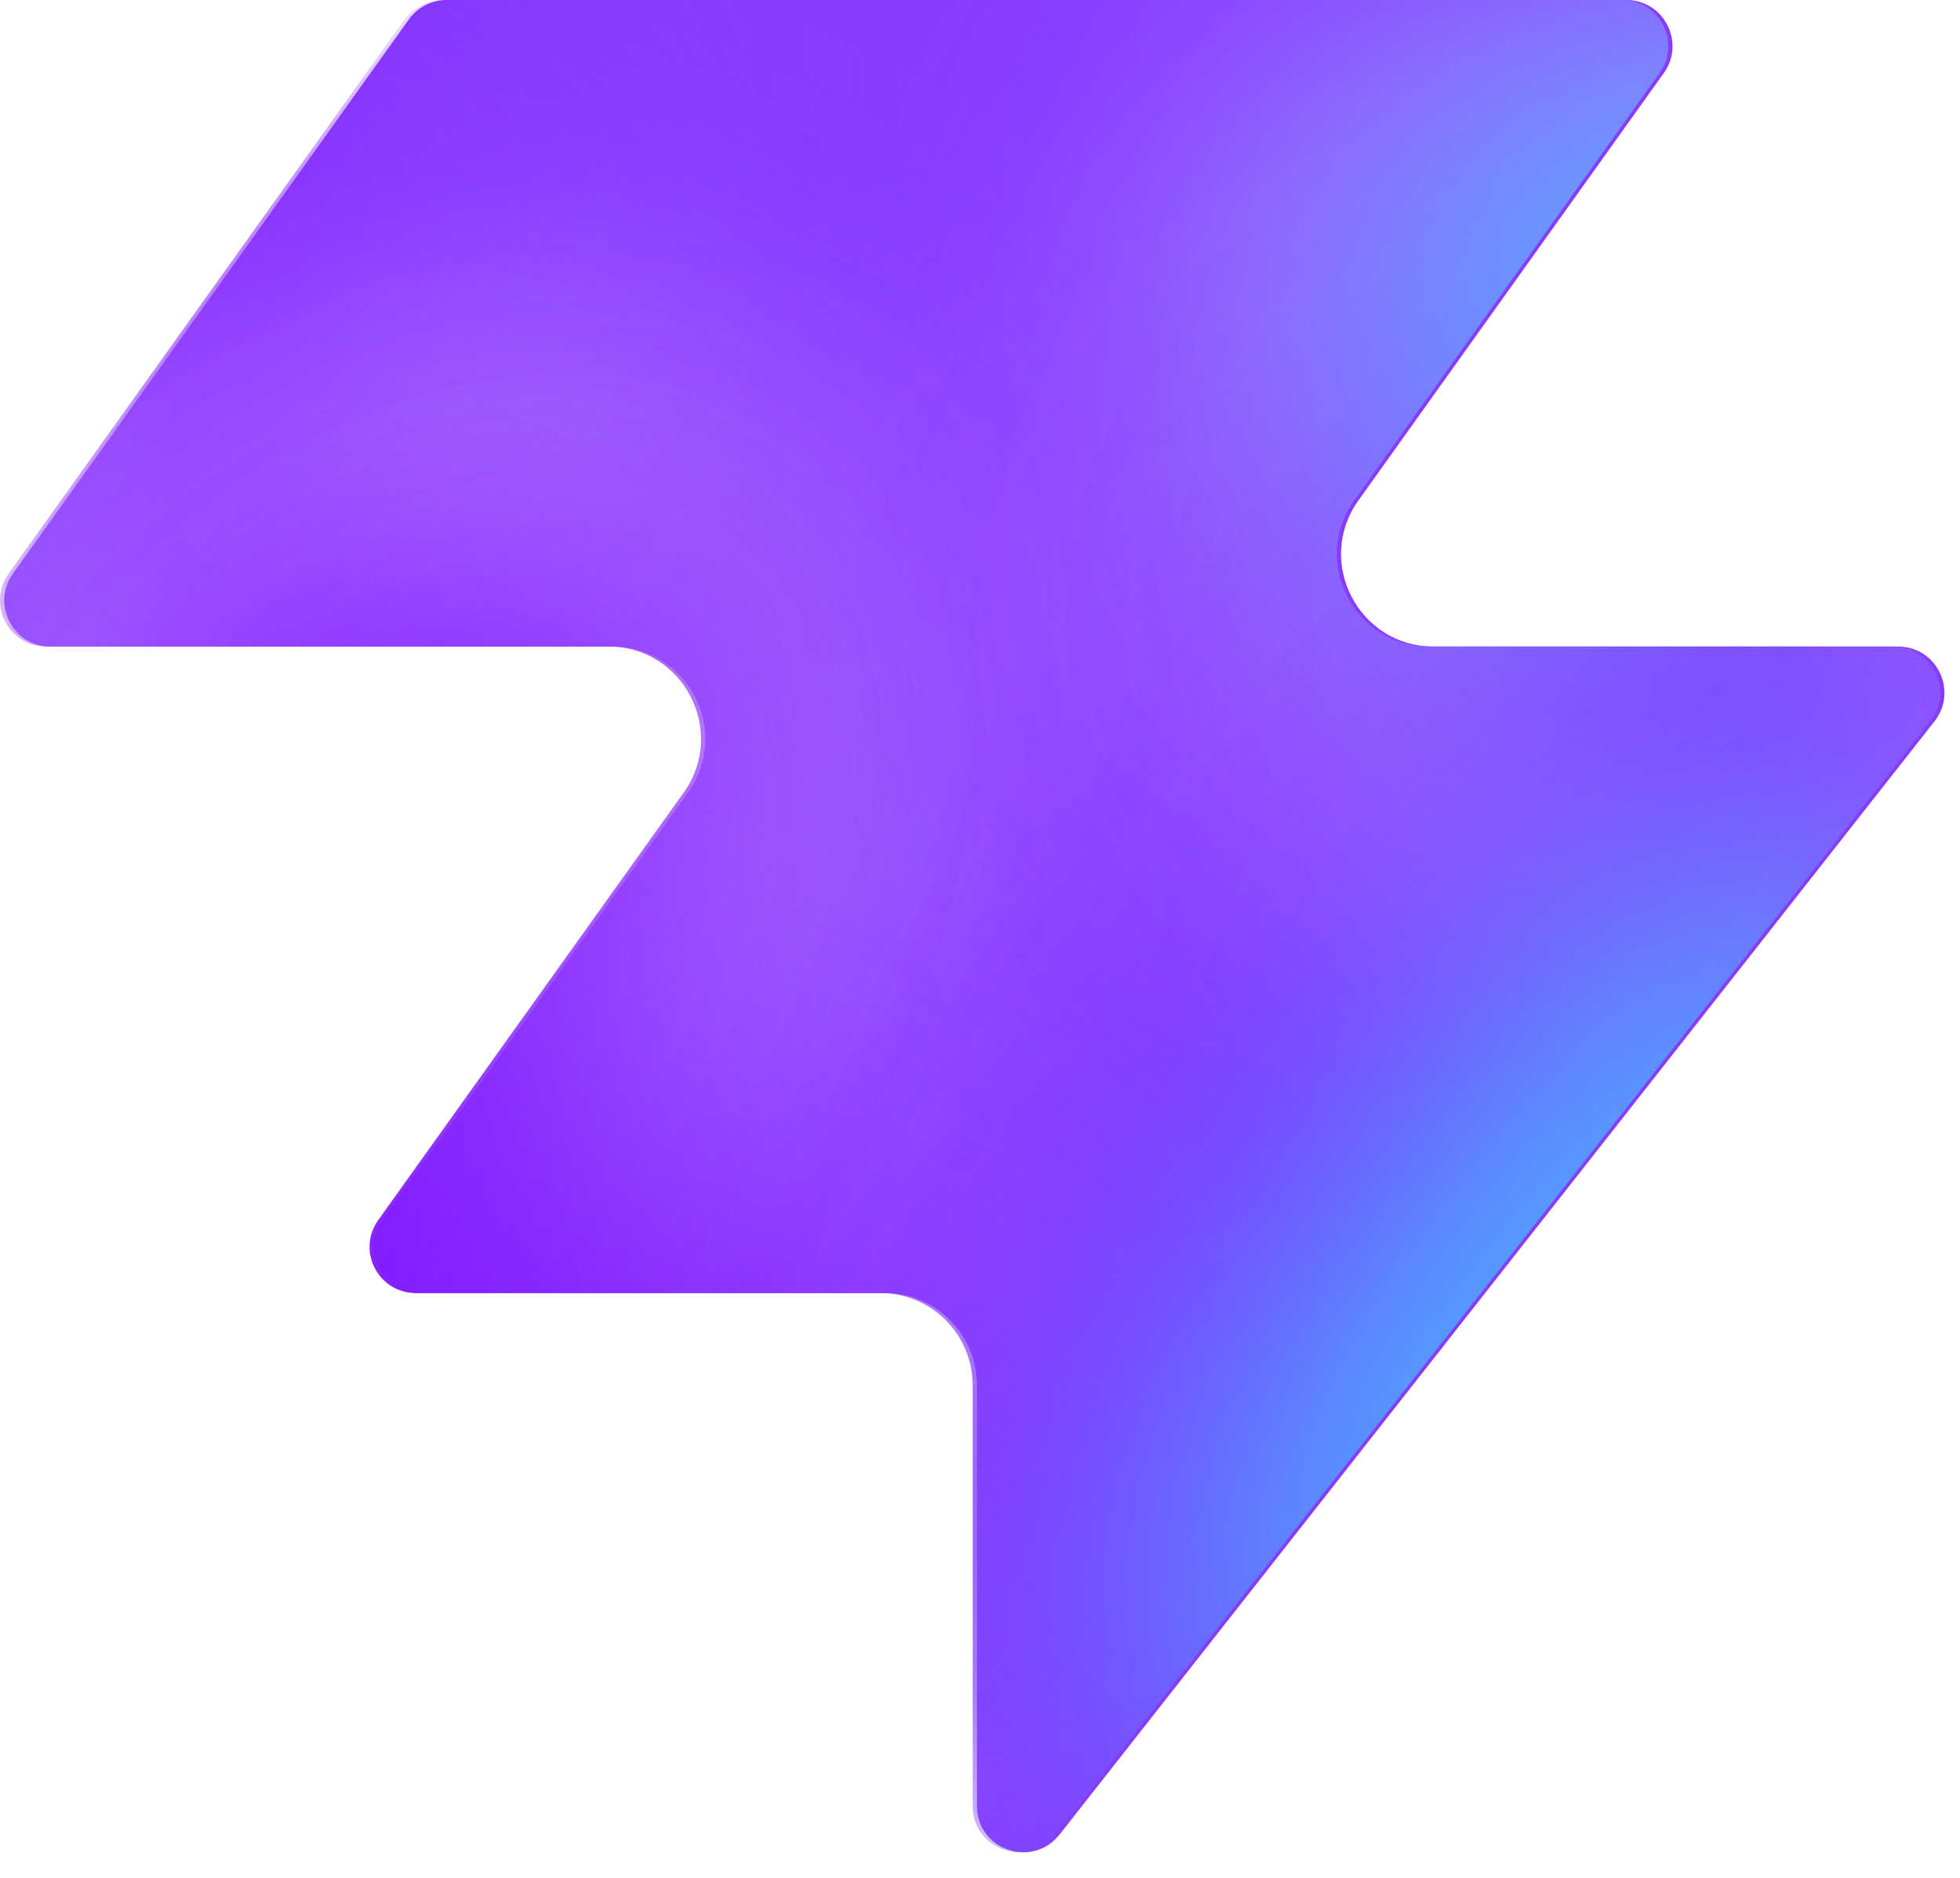
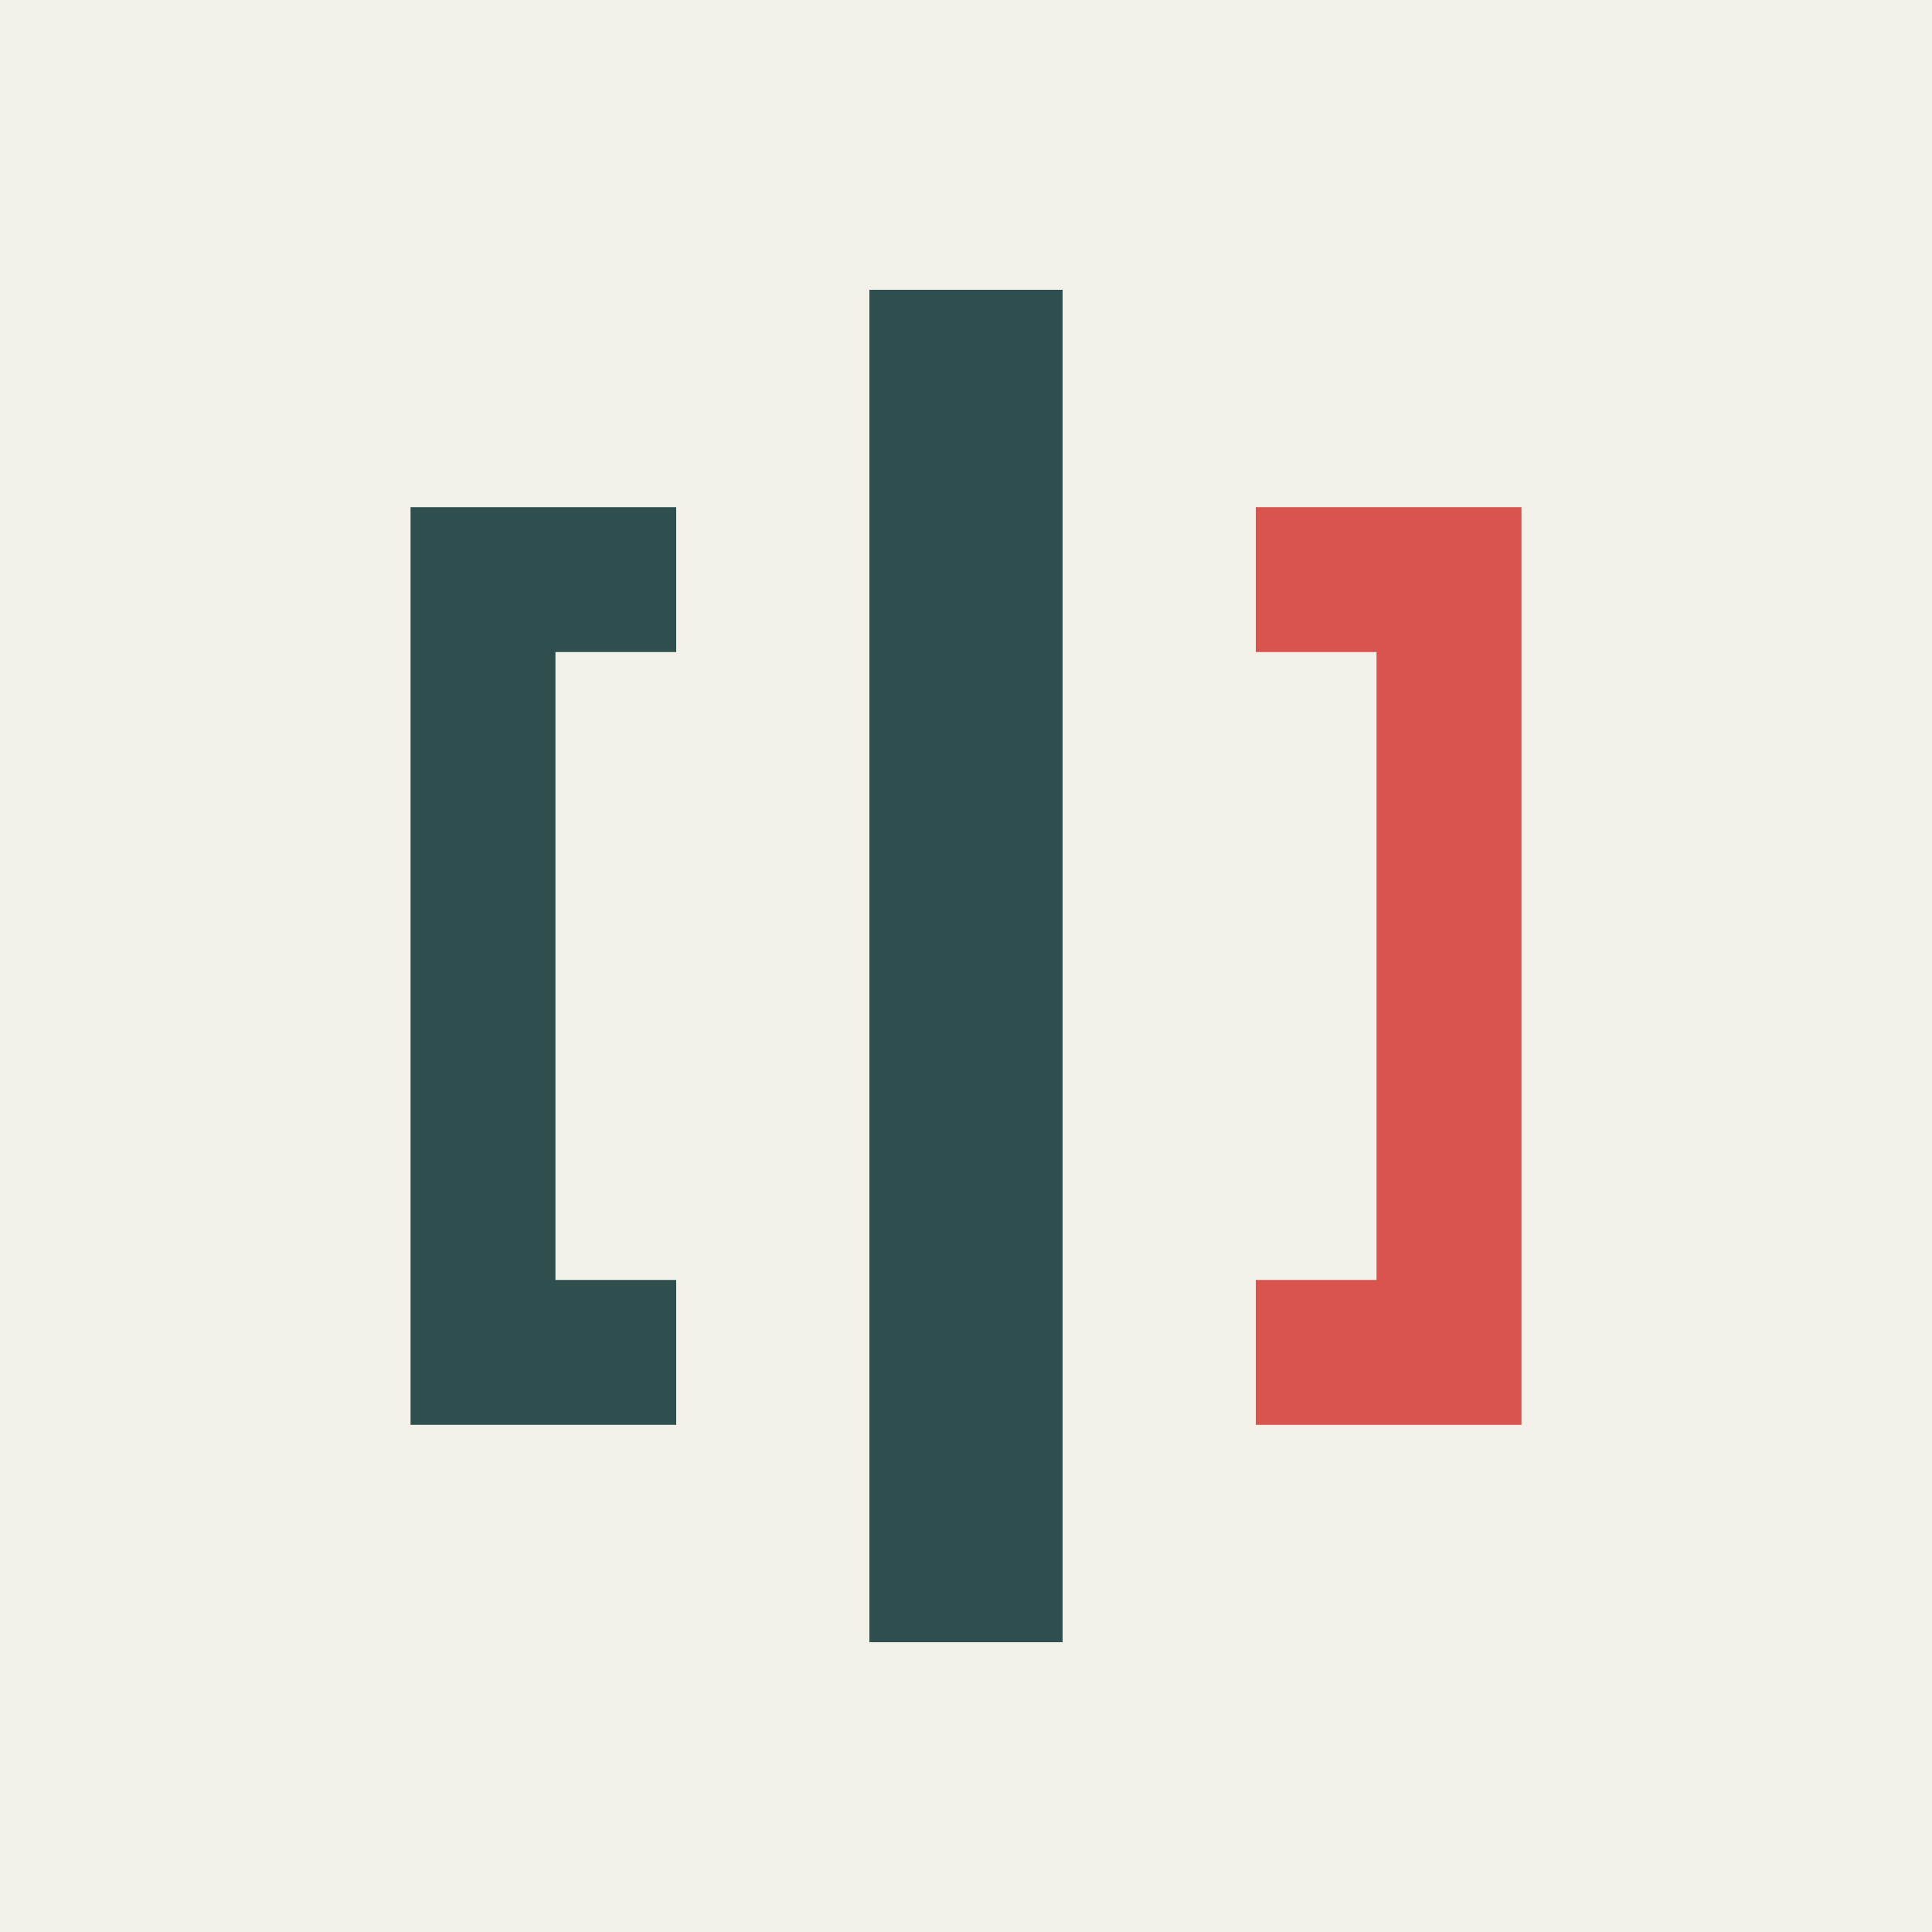
- <svg xmlns="http://www.w3.org/2000/svg" width="48" height="46" fill="none" viewBox="0 0 48 46">
-   <path fill="#863bff" d="M25.946 44.938c-.664.845-2.021.375-2.021-.698V33.937a2.26 2.26 0 0 0-2.262-2.262H10.287c-.92 0-1.456-1.04-.92-1.788l7.48-10.471c1.07-1.497 0-3.578-1.842-3.578H1.237c-.92 0-1.456-1.04-.92-1.788L10.013.474c.214-.297.556-.474.92-.474h28.894c.92 0 1.456 1.04.92 1.788l-7.48 10.471c-1.07 1.498 0 3.579 1.842 3.579h11.377c.943 0 1.473 1.088.89 1.83L25.947 44.94z" style="fill:#863bff;fill:color(display-p3 .525 .23 1);fill-opacity:1" />
-   <mask id="a" width="48" height="46" x="0" y="0" maskUnits="userSpaceOnUse" style="mask-type:alpha">
-     <path fill="#000" d="M25.842 44.938c-.664.844-2.021.375-2.021-.698V33.937a2.26 2.26 0 0 0-2.262-2.262H10.183c-.92 0-1.456-1.04-.92-1.788l7.48-10.471c1.07-1.498 0-3.579-1.842-3.579H1.133c-.92 0-1.456-1.04-.92-1.787L9.91.473c.214-.297.556-.474.92-.474h28.894c.92 0 1.456 1.04.92 1.788l-7.48 10.471c-1.07 1.498 0 3.578 1.842 3.578h11.377c.943 0 1.473 1.088.89 1.832L25.843 44.94z" style="fill:#000;fill-opacity:1" />
-   </mask>
-   <g mask="url(#a)">
-     <g filter="url(#b)">
-       <ellipse cx="5.508" cy="14.704" fill="#ede6ff" rx="5.508" ry="14.704" style="fill:#ede6ff;fill:color(display-p3 .927 .903 1);fill-opacity:1" transform="matrix(.00324 1 1 -.00324 -4.47 31.516)" />
-     </g>
-     <g filter="url(#c)">
-       <ellipse cx="10.399" cy="29.851" fill="#ede6ff" rx="10.399" ry="29.851" style="fill:#ede6ff;fill:color(display-p3 .927 .903 1);fill-opacity:1" transform="matrix(.00324 1 1 -.00324 -39.328 7.883)" />
-     </g>
-     <g filter="url(#d)">
-       <ellipse cx="5.508" cy="30.487" fill="#7e14ff" rx="5.508" ry="30.487" style="fill:#7e14ff;fill:color(display-p3 .492 .077 1);fill-opacity:1" transform="rotate(89.814 -25.913 -14.639)scale(1 -1)" />
-     </g>
-     <g filter="url(#e)">
-       <ellipse cx="5.508" cy="30.599" fill="#7e14ff" rx="5.508" ry="30.599" style="fill:#7e14ff;fill:color(display-p3 .492 .077 1);fill-opacity:1" transform="rotate(89.814 -32.644 -3.334)scale(1 -1)" />
-     </g>
-     <g filter="url(#f)">
-       <ellipse cx="5.508" cy="30.599" fill="#7e14ff" rx="5.508" ry="30.599" style="fill:#7e14ff;fill:color(display-p3 .492 .077 1);fill-opacity:1" transform="matrix(.00324 1 1 -.00324 -34.34 30.47)" />
-     </g>
-     <g filter="url(#g)">
-       <ellipse cx="14.072" cy="22.078" fill="#ede6ff" rx="14.072" ry="22.078" style="fill:#ede6ff;fill:color(display-p3 .927 .903 1);fill-opacity:1" transform="rotate(93.35 24.506 48.493)scale(-1 1)" />
-     </g>
-     <g filter="url(#h)">
-       <ellipse cx="3.47" cy="21.501" fill="#7e14ff" rx="3.47" ry="21.501" style="fill:#7e14ff;fill:color(display-p3 .492 .077 1);fill-opacity:1" transform="rotate(89.009 28.708 47.59)scale(-1 1)" />
-     </g>
-     <g filter="url(#i)">
-       <ellipse cx="3.47" cy="21.501" fill="#7e14ff" rx="3.47" ry="21.501" style="fill:#7e14ff;fill:color(display-p3 .492 .077 1);fill-opacity:1" transform="rotate(89.009 28.708 47.59)scale(-1 1)" />
-     </g>
-     <g filter="url(#j)">
-       <ellipse cx=".387" cy="8.972" fill="#7e14ff" rx="4.407" ry="29.108" style="fill:#7e14ff;fill:color(display-p3 .492 .077 1);fill-opacity:1" transform="rotate(39.51 .387 8.972)" />
-     </g>
-     <g filter="url(#k)">
-       <ellipse cx="47.523" cy="-6.092" fill="#7e14ff" rx="4.407" ry="29.108" style="fill:#7e14ff;fill:color(display-p3 .492 .077 1);fill-opacity:1" transform="rotate(37.892 47.523 -6.092)" />
-     </g>
-     <g filter="url(#l)">
-       <ellipse cx="41.412" cy="6.333" fill="#47bfff" rx="5.971" ry="9.665" style="fill:#47bfff;fill:color(display-p3 .28 .748 1);fill-opacity:1" transform="rotate(37.892 41.412 6.333)" />
-     </g>
-     <g filter="url(#m)">
-       <ellipse cx="-1.879" cy="38.332" fill="#7e14ff" rx="4.407" ry="29.108" style="fill:#7e14ff;fill:color(display-p3 .492 .077 1);fill-opacity:1" transform="rotate(37.892 -1.88 38.332)" />
-     </g>
-     <g filter="url(#n)">
-       <ellipse cx="-1.879" cy="38.332" fill="#7e14ff" rx="4.407" ry="29.108" style="fill:#7e14ff;fill:color(display-p3 .492 .077 1);fill-opacity:1" transform="rotate(37.892 -1.88 38.332)" />
-     </g>
-     <g filter="url(#o)">
-       <ellipse cx="35.651" cy="29.907" fill="#7e14ff" rx="4.407" ry="29.108" style="fill:#7e14ff;fill:color(display-p3 .492 .077 1);fill-opacity:1" transform="rotate(37.892 35.651 29.907)" />
-     </g>
-     <g filter="url(#p)">
-       <ellipse cx="38.418" cy="32.4" fill="#47bfff" rx="5.971" ry="15.297" style="fill:#47bfff;fill:color(display-p3 .28 .748 1);fill-opacity:1" transform="rotate(37.892 38.418 32.4)" />
-     </g>
-   </g>
-   <defs>
-     <filter id="b" width="60.045" height="41.654" x="-19.77" y="16.149" color-interpolation-filters="sRGB" filterUnits="userSpaceOnUse">
-       <feFlood flood-opacity="0" result="BackgroundImageFix" />
-       <feBlend in="SourceGraphic" in2="BackgroundImageFix" result="shape" />
-       <feGaussianBlur result="effect1_foregroundBlur_2002_17158" stdDeviation="7.659" />
-     </filter>
-     <filter id="c" width="90.34" height="51.437" x="-54.613" y="-7.533" color-interpolation-filters="sRGB" filterUnits="userSpaceOnUse">
-       <feFlood flood-opacity="0" result="BackgroundImageFix" />
-       <feBlend in="SourceGraphic" in2="BackgroundImageFix" result="shape" />
-       <feGaussianBlur result="effect1_foregroundBlur_2002_17158" stdDeviation="7.659" />
-     </filter>
-     <filter id="d" width="79.355" height="29.4" x="-49.64" y="2.03" color-interpolation-filters="sRGB" filterUnits="userSpaceOnUse">
-       <feFlood flood-opacity="0" result="BackgroundImageFix" />
-       <feBlend in="SourceGraphic" in2="BackgroundImageFix" result="shape" />
-       <feGaussianBlur result="effect1_foregroundBlur_2002_17158" stdDeviation="4.596" />
-     </filter>
-     <filter id="e" width="79.579" height="29.4" x="-45.045" y="20.029" color-interpolation-filters="sRGB" filterUnits="userSpaceOnUse">
-       <feFlood flood-opacity="0" result="BackgroundImageFix" />
-       <feBlend in="SourceGraphic" in2="BackgroundImageFix" result="shape" />
-       <feGaussianBlur result="effect1_foregroundBlur_2002_17158" stdDeviation="4.596" />
-     </filter>
-     <filter id="f" width="79.579" height="29.4" x="-43.513" y="21.178" color-interpolation-filters="sRGB" filterUnits="userSpaceOnUse">
-       <feFlood flood-opacity="0" result="BackgroundImageFix" />
-       <feBlend in="SourceGraphic" in2="BackgroundImageFix" result="shape" />
-       <feGaussianBlur result="effect1_foregroundBlur_2002_17158" stdDeviation="4.596" />
-     </filter>
-     <filter id="g" width="74.749" height="58.852" x="15.756" y="-17.901" color-interpolation-filters="sRGB" filterUnits="userSpaceOnUse">
-       <feFlood flood-opacity="0" result="BackgroundImageFix" />
-       <feBlend in="SourceGraphic" in2="BackgroundImageFix" result="shape" />
-       <feGaussianBlur result="effect1_foregroundBlur_2002_17158" stdDeviation="7.659" />
-     </filter>
-     <filter id="h" width="61.377" height="25.362" x="23.548" y="2.284" color-interpolation-filters="sRGB" filterUnits="userSpaceOnUse">
-       <feFlood flood-opacity="0" result="BackgroundImageFix" />
-       <feBlend in="SourceGraphic" in2="BackgroundImageFix" result="shape" />
-       <feGaussianBlur result="effect1_foregroundBlur_2002_17158" stdDeviation="4.596" />
-     </filter>
-     <filter id="i" width="61.377" height="25.362" x="23.548" y="2.284" color-interpolation-filters="sRGB" filterUnits="userSpaceOnUse">
-       <feFlood flood-opacity="0" result="BackgroundImageFix" />
-       <feBlend in="SourceGraphic" in2="BackgroundImageFix" result="shape" />
-       <feGaussianBlur result="effect1_foregroundBlur_2002_17158" stdDeviation="4.596" />
-     </filter>
-     <filter id="j" width="56.045" height="63.649" x="-27.636" y="-22.853" color-interpolation-filters="sRGB" filterUnits="userSpaceOnUse">
-       <feFlood flood-opacity="0" result="BackgroundImageFix" />
-       <feBlend in="SourceGraphic" in2="BackgroundImageFix" result="shape" />
-       <feGaussianBlur result="effect1_foregroundBlur_2002_17158" stdDeviation="4.596" />
-     </filter>
-     <filter id="k" width="54.814" height="64.646" x="20.116" y="-38.415" color-interpolation-filters="sRGB" filterUnits="userSpaceOnUse">
-       <feFlood flood-opacity="0" result="BackgroundImageFix" />
-       <feBlend in="SourceGraphic" in2="BackgroundImageFix" result="shape" />
-       <feGaussianBlur result="effect1_foregroundBlur_2002_17158" stdDeviation="4.596" />
-     </filter>
-     <filter id="l" width="33.541" height="35.313" x="24.641" y="-11.323" color-interpolation-filters="sRGB" filterUnits="userSpaceOnUse">
-       <feFlood flood-opacity="0" result="BackgroundImageFix" />
-       <feBlend in="SourceGraphic" in2="BackgroundImageFix" result="shape" />
-       <feGaussianBlur result="effect1_foregroundBlur_2002_17158" stdDeviation="4.596" />
-     </filter>
-     <filter id="m" width="54.814" height="64.646" x="-29.286" y="6.009" color-interpolation-filters="sRGB" filterUnits="userSpaceOnUse">
-       <feFlood flood-opacity="0" result="BackgroundImageFix" />
-       <feBlend in="SourceGraphic" in2="BackgroundImageFix" result="shape" />
-       <feGaussianBlur result="effect1_foregroundBlur_2002_17158" stdDeviation="4.596" />
-     </filter>
-     <filter id="n" width="54.814" height="64.646" x="-29.286" y="6.009" color-interpolation-filters="sRGB" filterUnits="userSpaceOnUse">
-       <feFlood flood-opacity="0" result="BackgroundImageFix" />
-       <feBlend in="SourceGraphic" in2="BackgroundImageFix" result="shape" />
-       <feGaussianBlur result="effect1_foregroundBlur_2002_17158" stdDeviation="4.596" />
-     </filter>
-     <filter id="o" width="54.814" height="64.646" x="8.244" y="-2.416" color-interpolation-filters="sRGB" filterUnits="userSpaceOnUse">
-       <feFlood flood-opacity="0" result="BackgroundImageFix" />
-       <feBlend in="SourceGraphic" in2="BackgroundImageFix" result="shape" />
-       <feGaussianBlur result="effect1_foregroundBlur_2002_17158" stdDeviation="4.596" />
-     </filter>
-     <filter id="p" width="39.409" height="43.623" x="18.713" y="10.588" color-interpolation-filters="sRGB" filterUnits="userSpaceOnUse">
-       <feFlood flood-opacity="0" result="BackgroundImageFix" />
-       <feBlend in="SourceGraphic" in2="BackgroundImageFix" result="shape" />
-       <feGaussianBlur result="effect1_foregroundBlur_2002_17158" stdDeviation="4.596" />
-     </filter>
-   </defs>
+ <svg xmlns="http://www.w3.org/2000/svg" width="40" height="40" viewBox="0 0 40 40" fill="none">
+   <rect width="40" height="40" fill="#F4F1EA" />
+   <rect x="18" y="6" width="4" height="28" fill="#2F4F4F" />
+   <path d="M14 12H10V28H14" stroke="#2F4F4F" stroke-width="3" stroke-linejoin="miter" />
+   <path d="M26 12H30V28H26" stroke="#D9534F" stroke-width="3" stroke-linejoin="miter" />
</svg>
